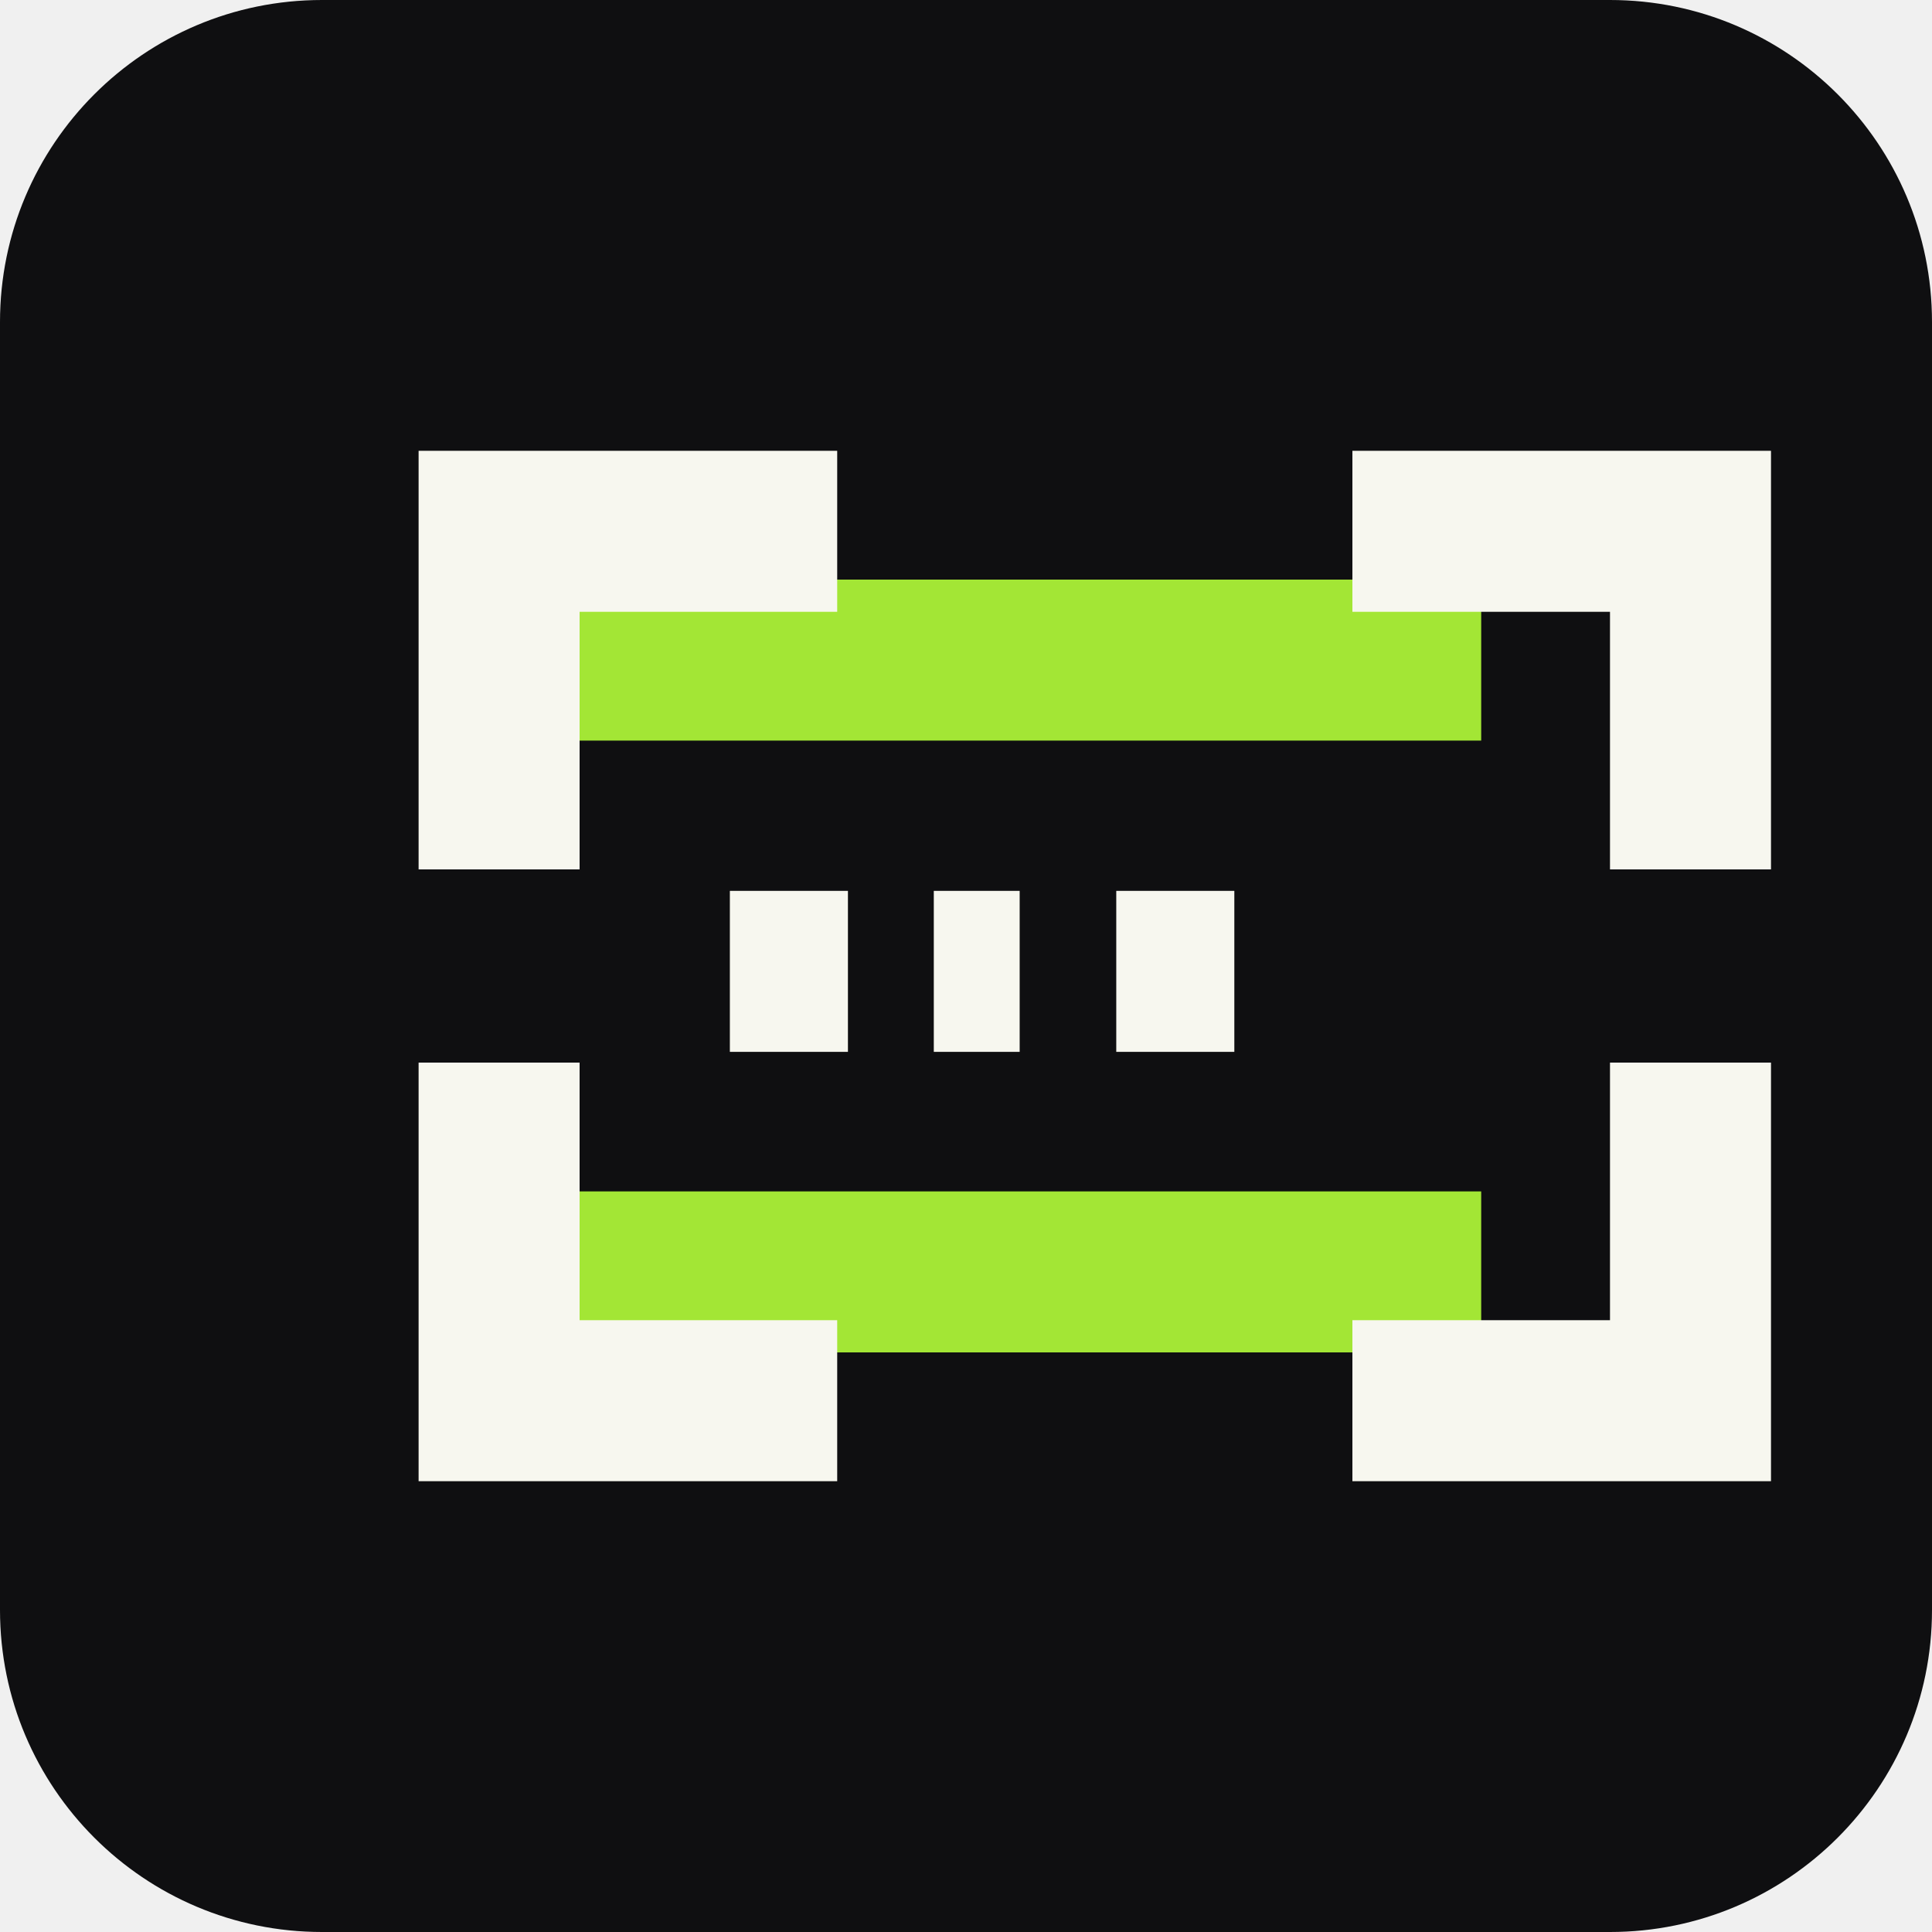
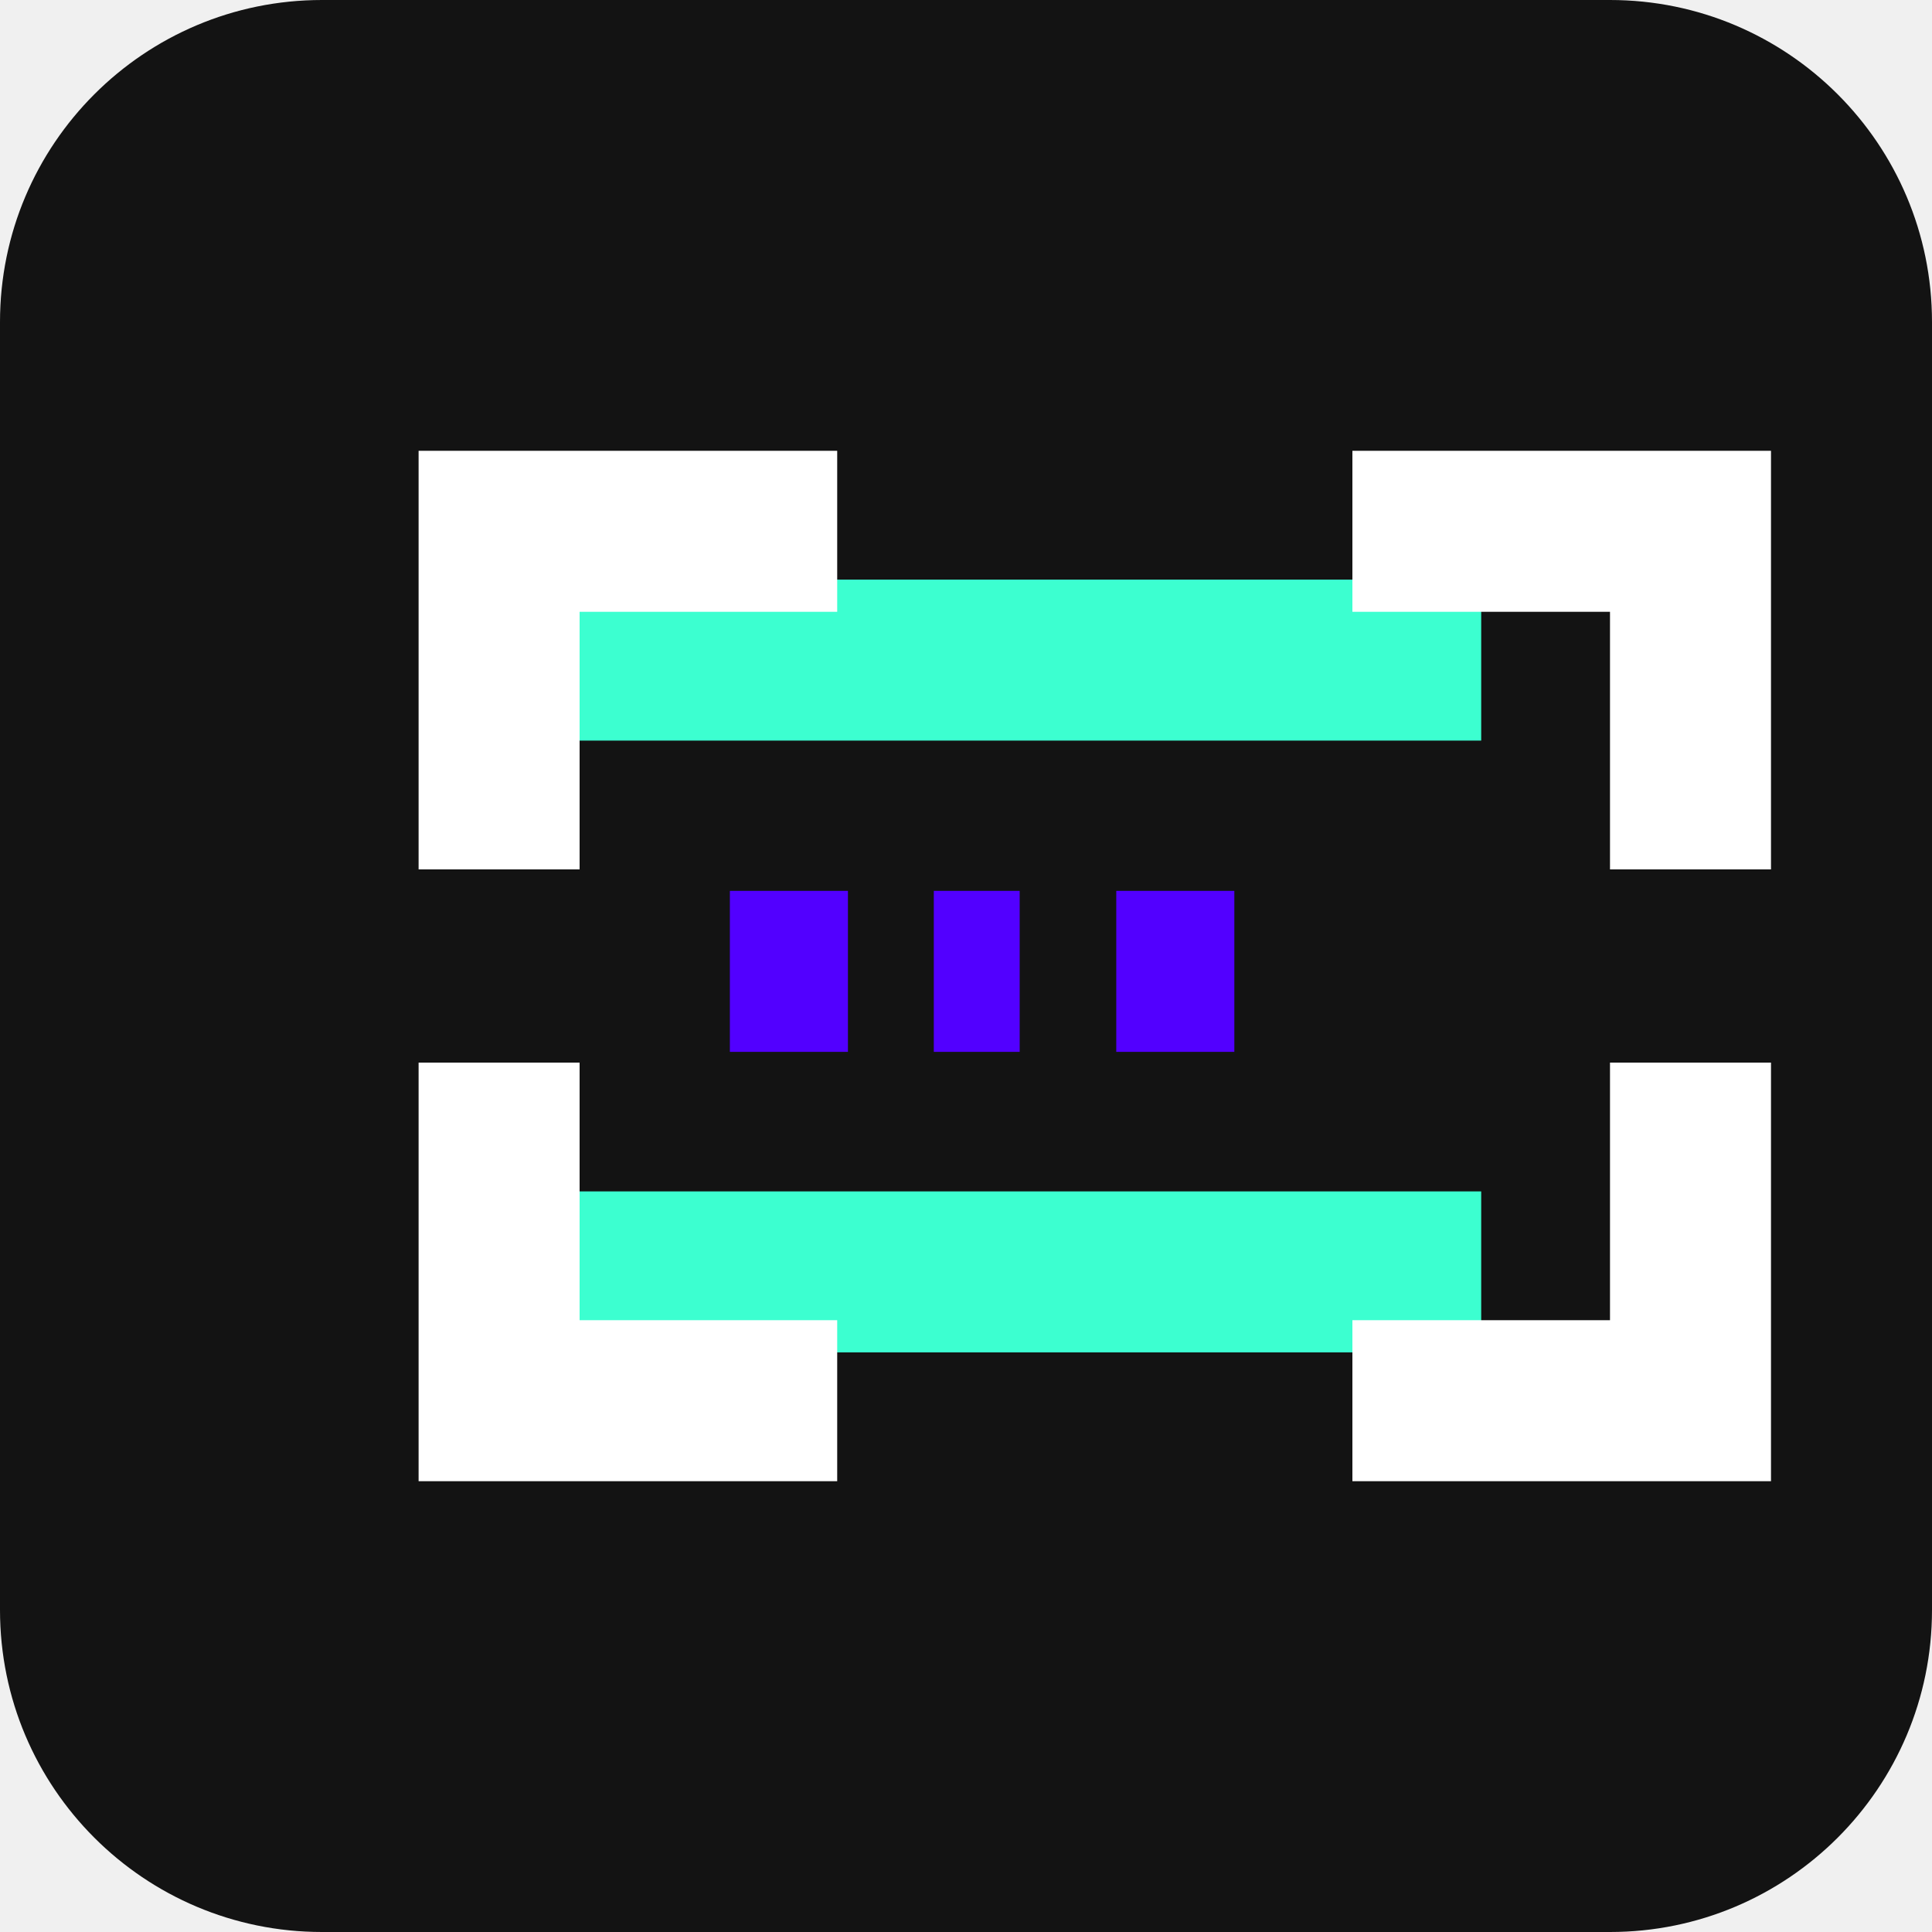
<svg xmlns="http://www.w3.org/2000/svg" viewBox="0 0 180 180" role="img" aria-label="EscaneAR">
-   <rect width="180" height="180" rx="30" fill="#0f0f11" />
-   <path d="M42 54h96v15H42zM42 111h96v15H42z" fill="#a3e635" />
-   <path d="M54 42H39v39h15V57h24V42H54zm72 0v15h24v24h15V42h-39zM39 99v39h39v-15H54V99H39zm111 0v24h-24v15h39V99h-15z" fill="#f7f7ef" />
-   <path d="M68 83h11v15H68zM87 83h8v15h-8zM104 83h11v15h-11z" fill="#f7f7ef" />
+   <rect width="180" height="180" rx="30" fill="#131313" />
+   <path d="M42 54h96v15H42zM42 111h96v15H42z" fill="#3cffd0" />
+   <path d="M54 42H39v39h15V57h24V42H54zm72 0v15h24v24h15V42h-39zM39 99v39h39v-15H54V99H39zm111 0v24h-24v15h39V99h-15z" fill="#ffffff" />
+   <path d="M68 83h11v15H68zM87 83h8v15h-8zM104 83h11v15h-11z" fill="#5200ff" />
</svg>
